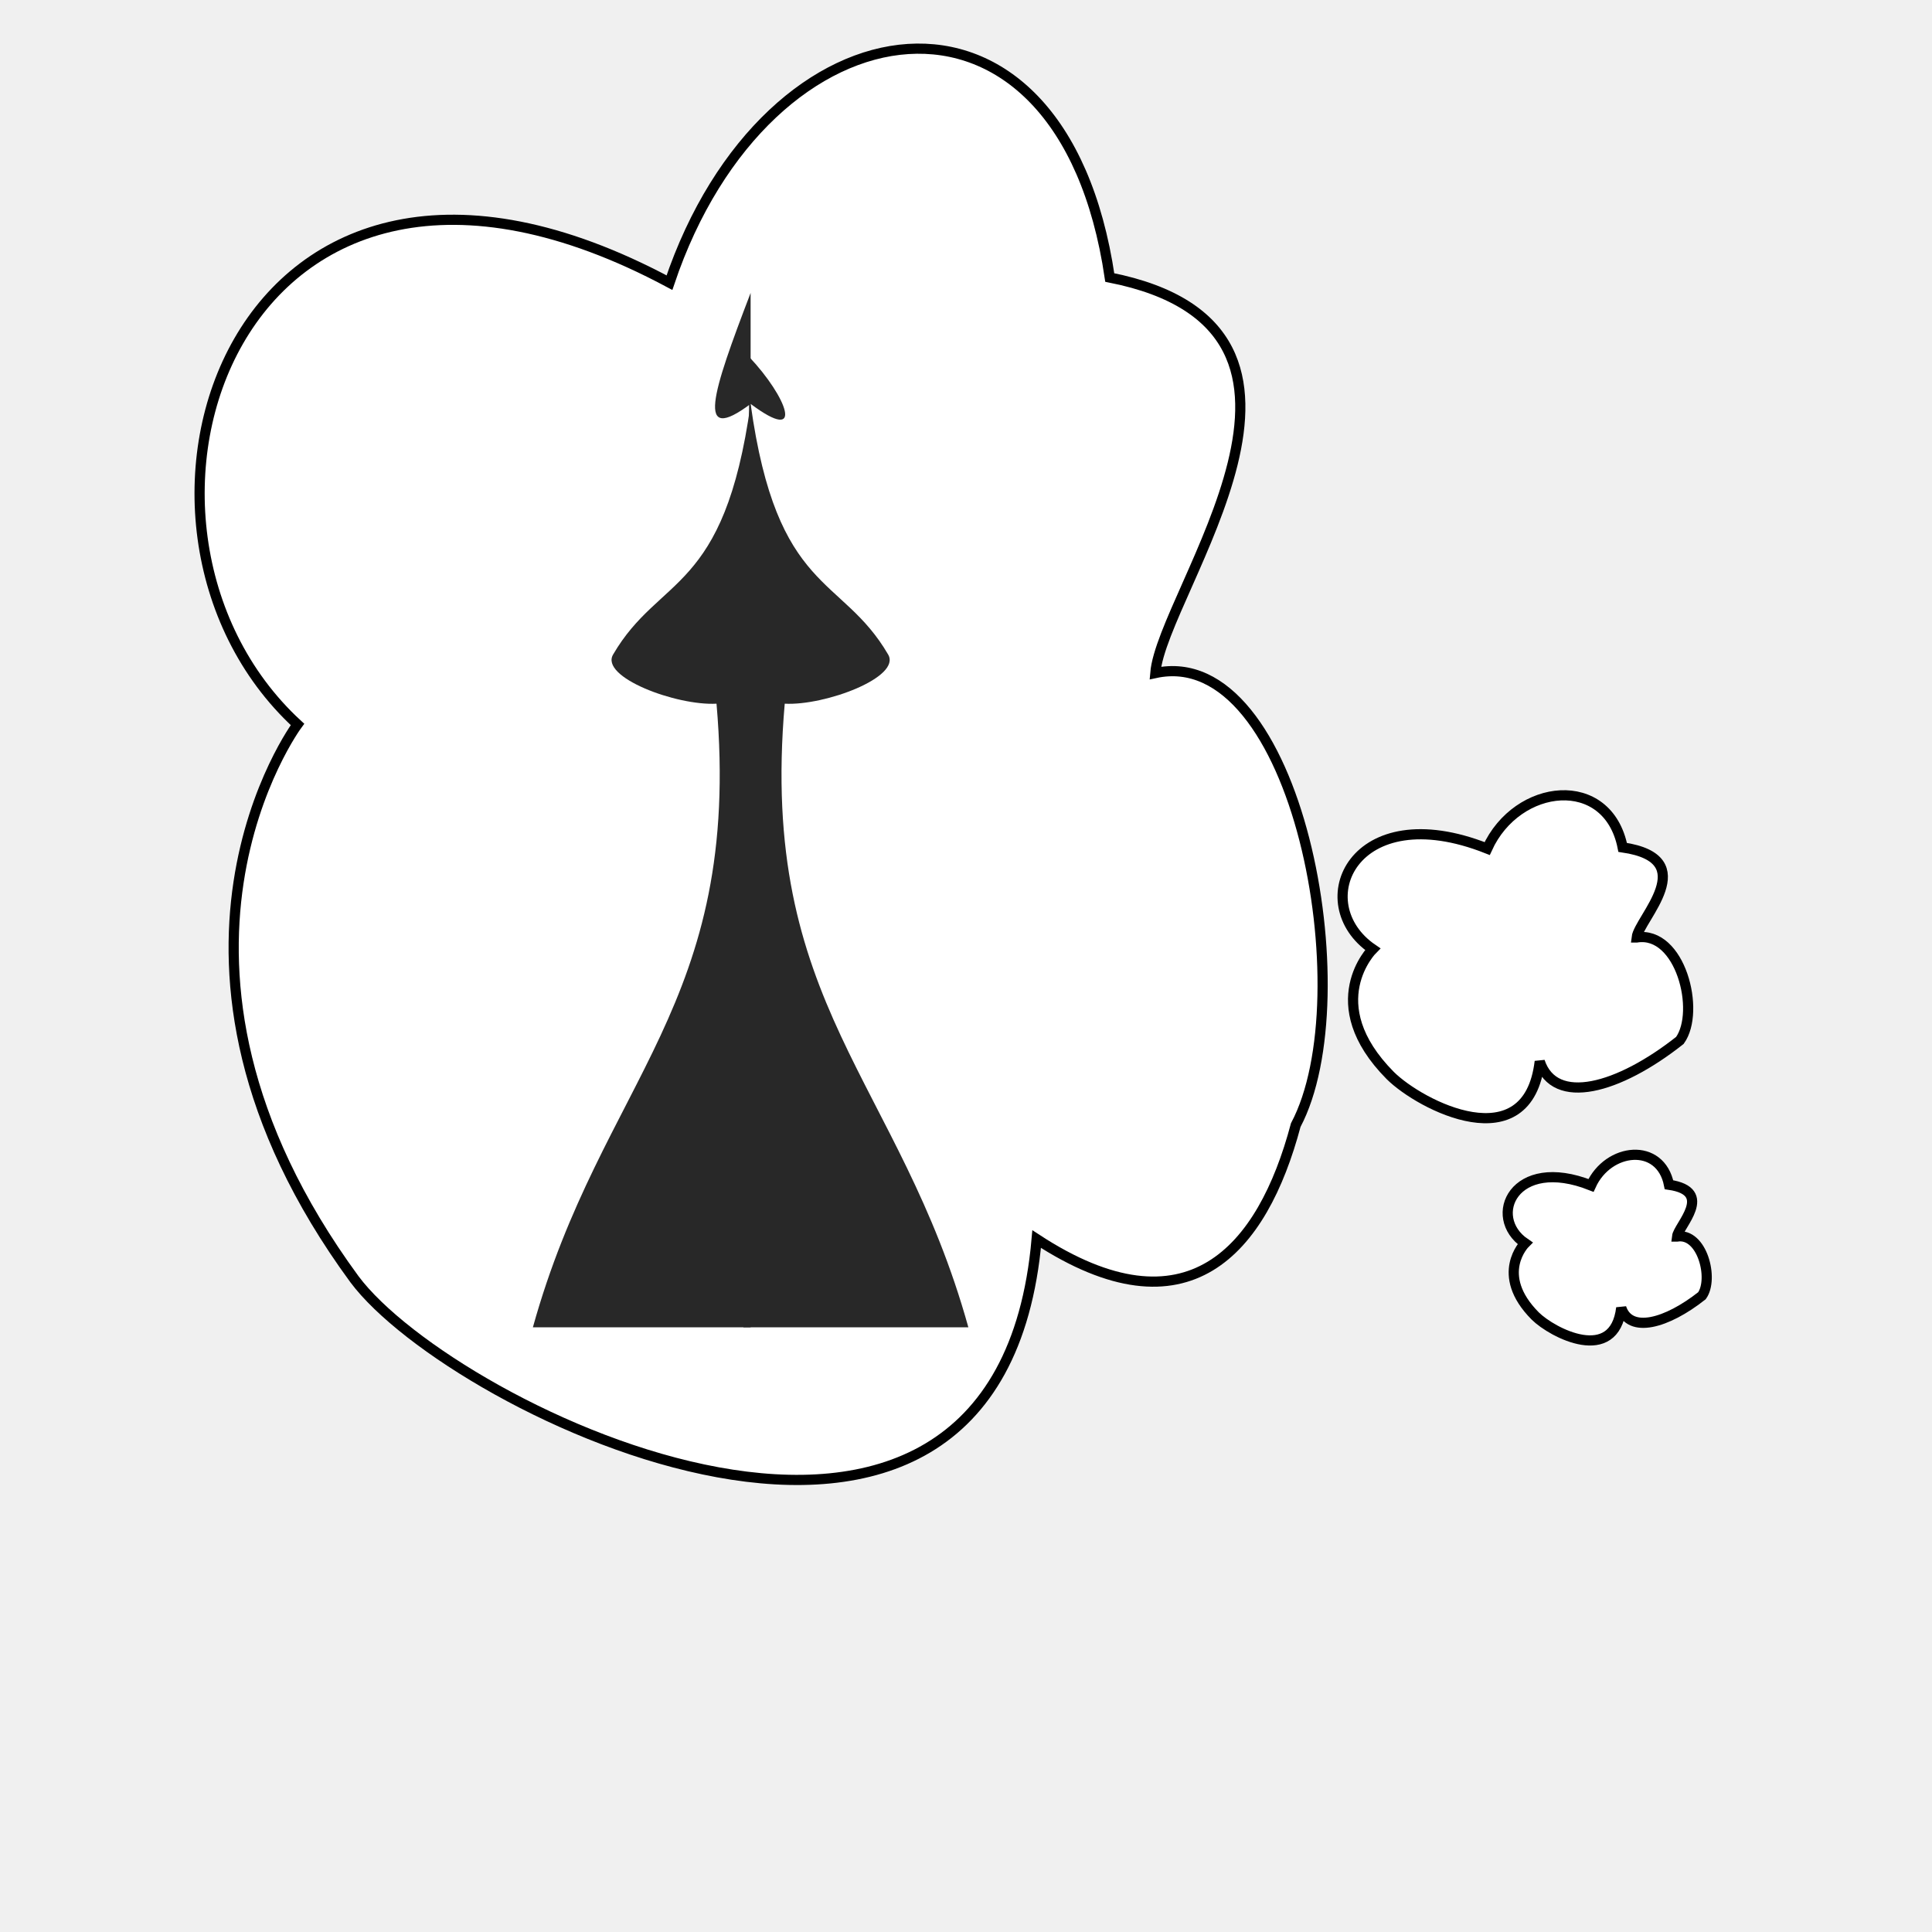
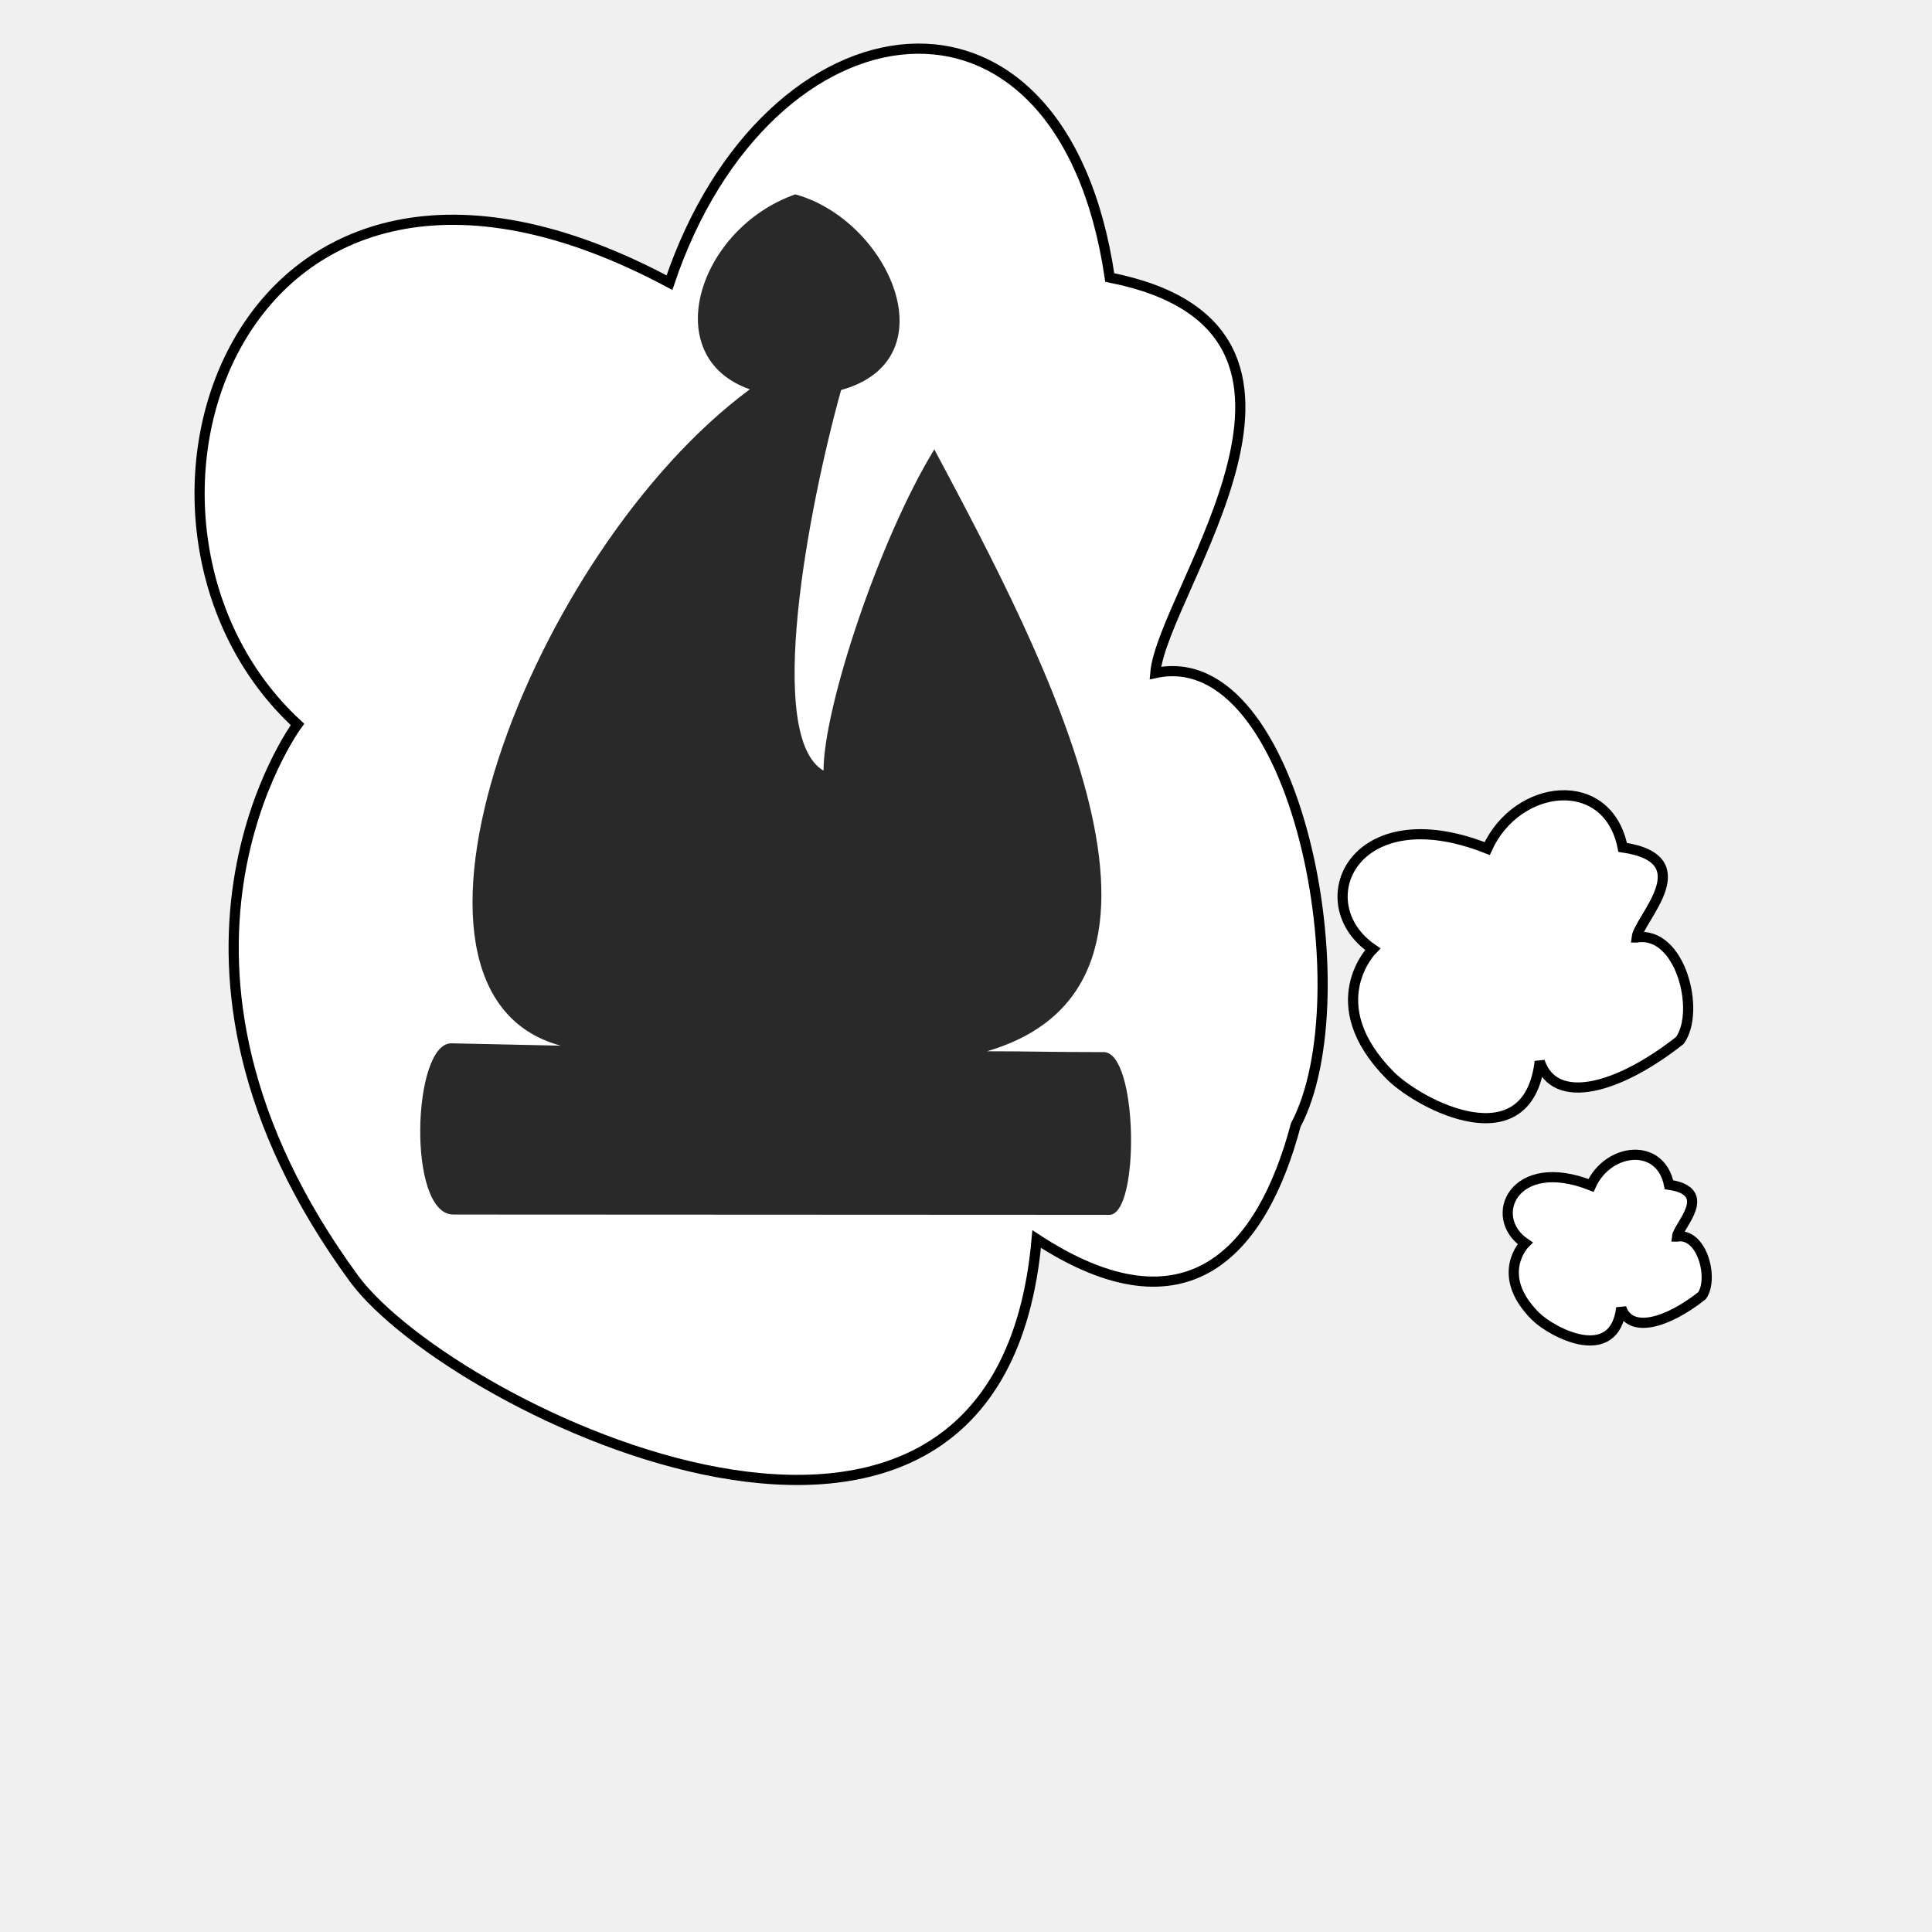
<svg xmlns="http://www.w3.org/2000/svg" width="190mm" height="190mm" viewBox="0 0 190 190" version="1.1" id="svg8">
  <defs id="defs2" />
-   <g id="layer2" style="display:none">
-     <path style="display:inline;fill:#ffffff;fill-opacity:1;stroke:#000000;stroke-width:1;stroke-linecap:butt;stroke-linejoin:miter;stroke-miterlimit:4;stroke-dasharray:none;stroke-opacity:1" d="M 163.382,136.207 134.278,93.344 C 135.644,80.723 138.382,8.888 72.63,7.355 -7.971,6.167 -2.856,142.931 66.545,145.732 c 11.375,0.93 38.702,0.405 60.854,-22.754 z" id="path6137" />
-   </g>
  <g id="layer1" style="display:inline">
    <path style="fill:#ffffff;fill-opacity:1;stroke:#000000;stroke-width:1;stroke-linecap:butt;stroke-linejoin:miter;stroke-miterlimit:4;stroke-dasharray:none;stroke-opacity:1" d="m 164.929,121.605 c 0.121,-1.058 3.738,-4.432 -0.794,-5.093 -0.838,-4.207 -5.975,-3.662 -7.673,0.066 -7.585,-2.999 -10.275,3.109 -6.482,5.689 0,0 -3.071,3.049 0.992,7.144 1.712,1.699 7.797,4.828 8.467,-0.794 0.847,2.551 4.459,1.554 7.938,-1.191 1.186,-1.654 0.029,-6.218 -2.447,-5.821 z" id="path6103" />
    <path style="fill:#ffffff;fill-opacity:1;stroke:#000000;stroke-width:1;stroke-linecap:butt;stroke-linejoin:miter;stroke-miterlimit:4;stroke-dasharray:none;stroke-opacity:1" d="m 160.956,92.194 c 0.21,-1.841 6.492,-7.707 -1.378,-8.858 -1.455,-7.317 -10.376,-6.368 -13.324,0.115 -13.171,-5.215 -17.842,5.407 -11.257,9.893 0,0 -5.332,5.303 1.723,12.424 2.973,2.954 13.54,8.396 14.703,-1.38 1.47,4.437 7.743,2.702 13.784,-2.071 2.06,-2.876 0.05,-10.813 -4.25,-10.123 z" id="path6103-8" />
    <path style="fill:#ffffff;fill-opacity:1;stroke:#000000;stroke-width:1;stroke-linecap:butt;stroke-linejoin:miter;stroke-miterlimit:4;stroke-dasharray:none;stroke-opacity:1" d="M 113.617,66.19 C 114.298,58.107 134.714,32.344 109.138,27.292 104.41,-4.841 75.418,-0.673 65.837,27.798 23.035,4.897 7.855,51.54 29.256,71.242 c 0,0 -17.329,23.286 5.599,54.558 9.661,12.972 63.316,38.988 67.094,-3.945 14.832,9.695 22.199,1.123 25.479,-11.21 6.696,-12.629 0.162,-47.486 -13.811,-44.455 z" id="path6103-8-6" />
-     <g style="display:inline;fill:#282828;fill-opacity:1" id="g3107" transform="translate(-19.96659,-44.91775)">
-       <path id="path3027" d="M 93.787,175.448 H 72.373 c 6.782,-24.384 20.64,-31.604 18.058,-61.327 -3.944,0.216 -11.523,-2.613 -10.16,-4.851 4.571,-7.827 10.928,-5.934 13.514,-24.631 -5.461,4.077 -3.794,-1.008 0,-10.914" style="fill:#282828;fill-opacity:1;stroke:none;stroke-width:0.265px;stroke-linecap:butt;stroke-linejoin:miter;stroke-opacity:1" />
-       <path id="path3027-7" d="m 93.077,175.448 h 22.121 c -6.782,-24.384 -20.64,-31.604 -18.058,-61.327 3.944,0.216 11.523,-2.613 10.16,-4.851 -4.571,-7.827 -10.928,-5.934 -13.514,-24.631 5.461,4.077 3.528,-0.733 -0.126,-4.605" style="fill:#282828;fill-opacity:1;stroke:none;stroke-width:0.265px;stroke-linecap:butt;stroke-linejoin:miter;stroke-opacity:1" />
-     </g>
+   </g>
+   <g id="layer2" style="display:none">
+     <path style="display:inline;fill:#4f79be;fill-opacity:1;stroke:#000000;stroke-width:1;stroke-linecap:butt;stroke-linejoin:miter;stroke-miterlimit:4;stroke-dasharray:none;stroke-opacity:1" d="M 163.382,136.207 134.278,93.344 C 135.644,80.723 138.382,8.888 72.63,7.355 -7.971,6.167 -2.856,142.931 66.545,145.732 c 11.375,0.93 38.702,0.405 60.854,-22.754 z" id="path6137" />
+   </g>
+   <g id="layer15" style="display:inline">
+     <path style="display:inline;fill:#292929;fill-opacity:1;stroke:none;stroke-width:4.647;stroke-linecap:round;stroke-opacity:1" d="m 82.716,38.356 c 10.802,-2.997 4.705,-16.709 -4.504,-19.243 -9.565,3.363 -13.557,15.993 -4.471,19.173 C 52.162,54.248 35.638,97.59 55.148,102.835 l -10.768,-0.232 c -3.845,0 -4.364,16.839 0.201,16.839 l 64.513,0.031 c 3.02,0 2.847,-16.005 -0.553,-16.005 -5.529,0 -7.006,-0.082 -11.474,-0.082 22.712,-6.678 5.796,-38.579 -5.182,-59.193 -5.428,8.859 -10.897,25.418 -10.897,31.596 -5.718,-3.311 -1.591,-25.466 1.729,-37.435 z" id="path1266-8" />
  </g>
</svg>
